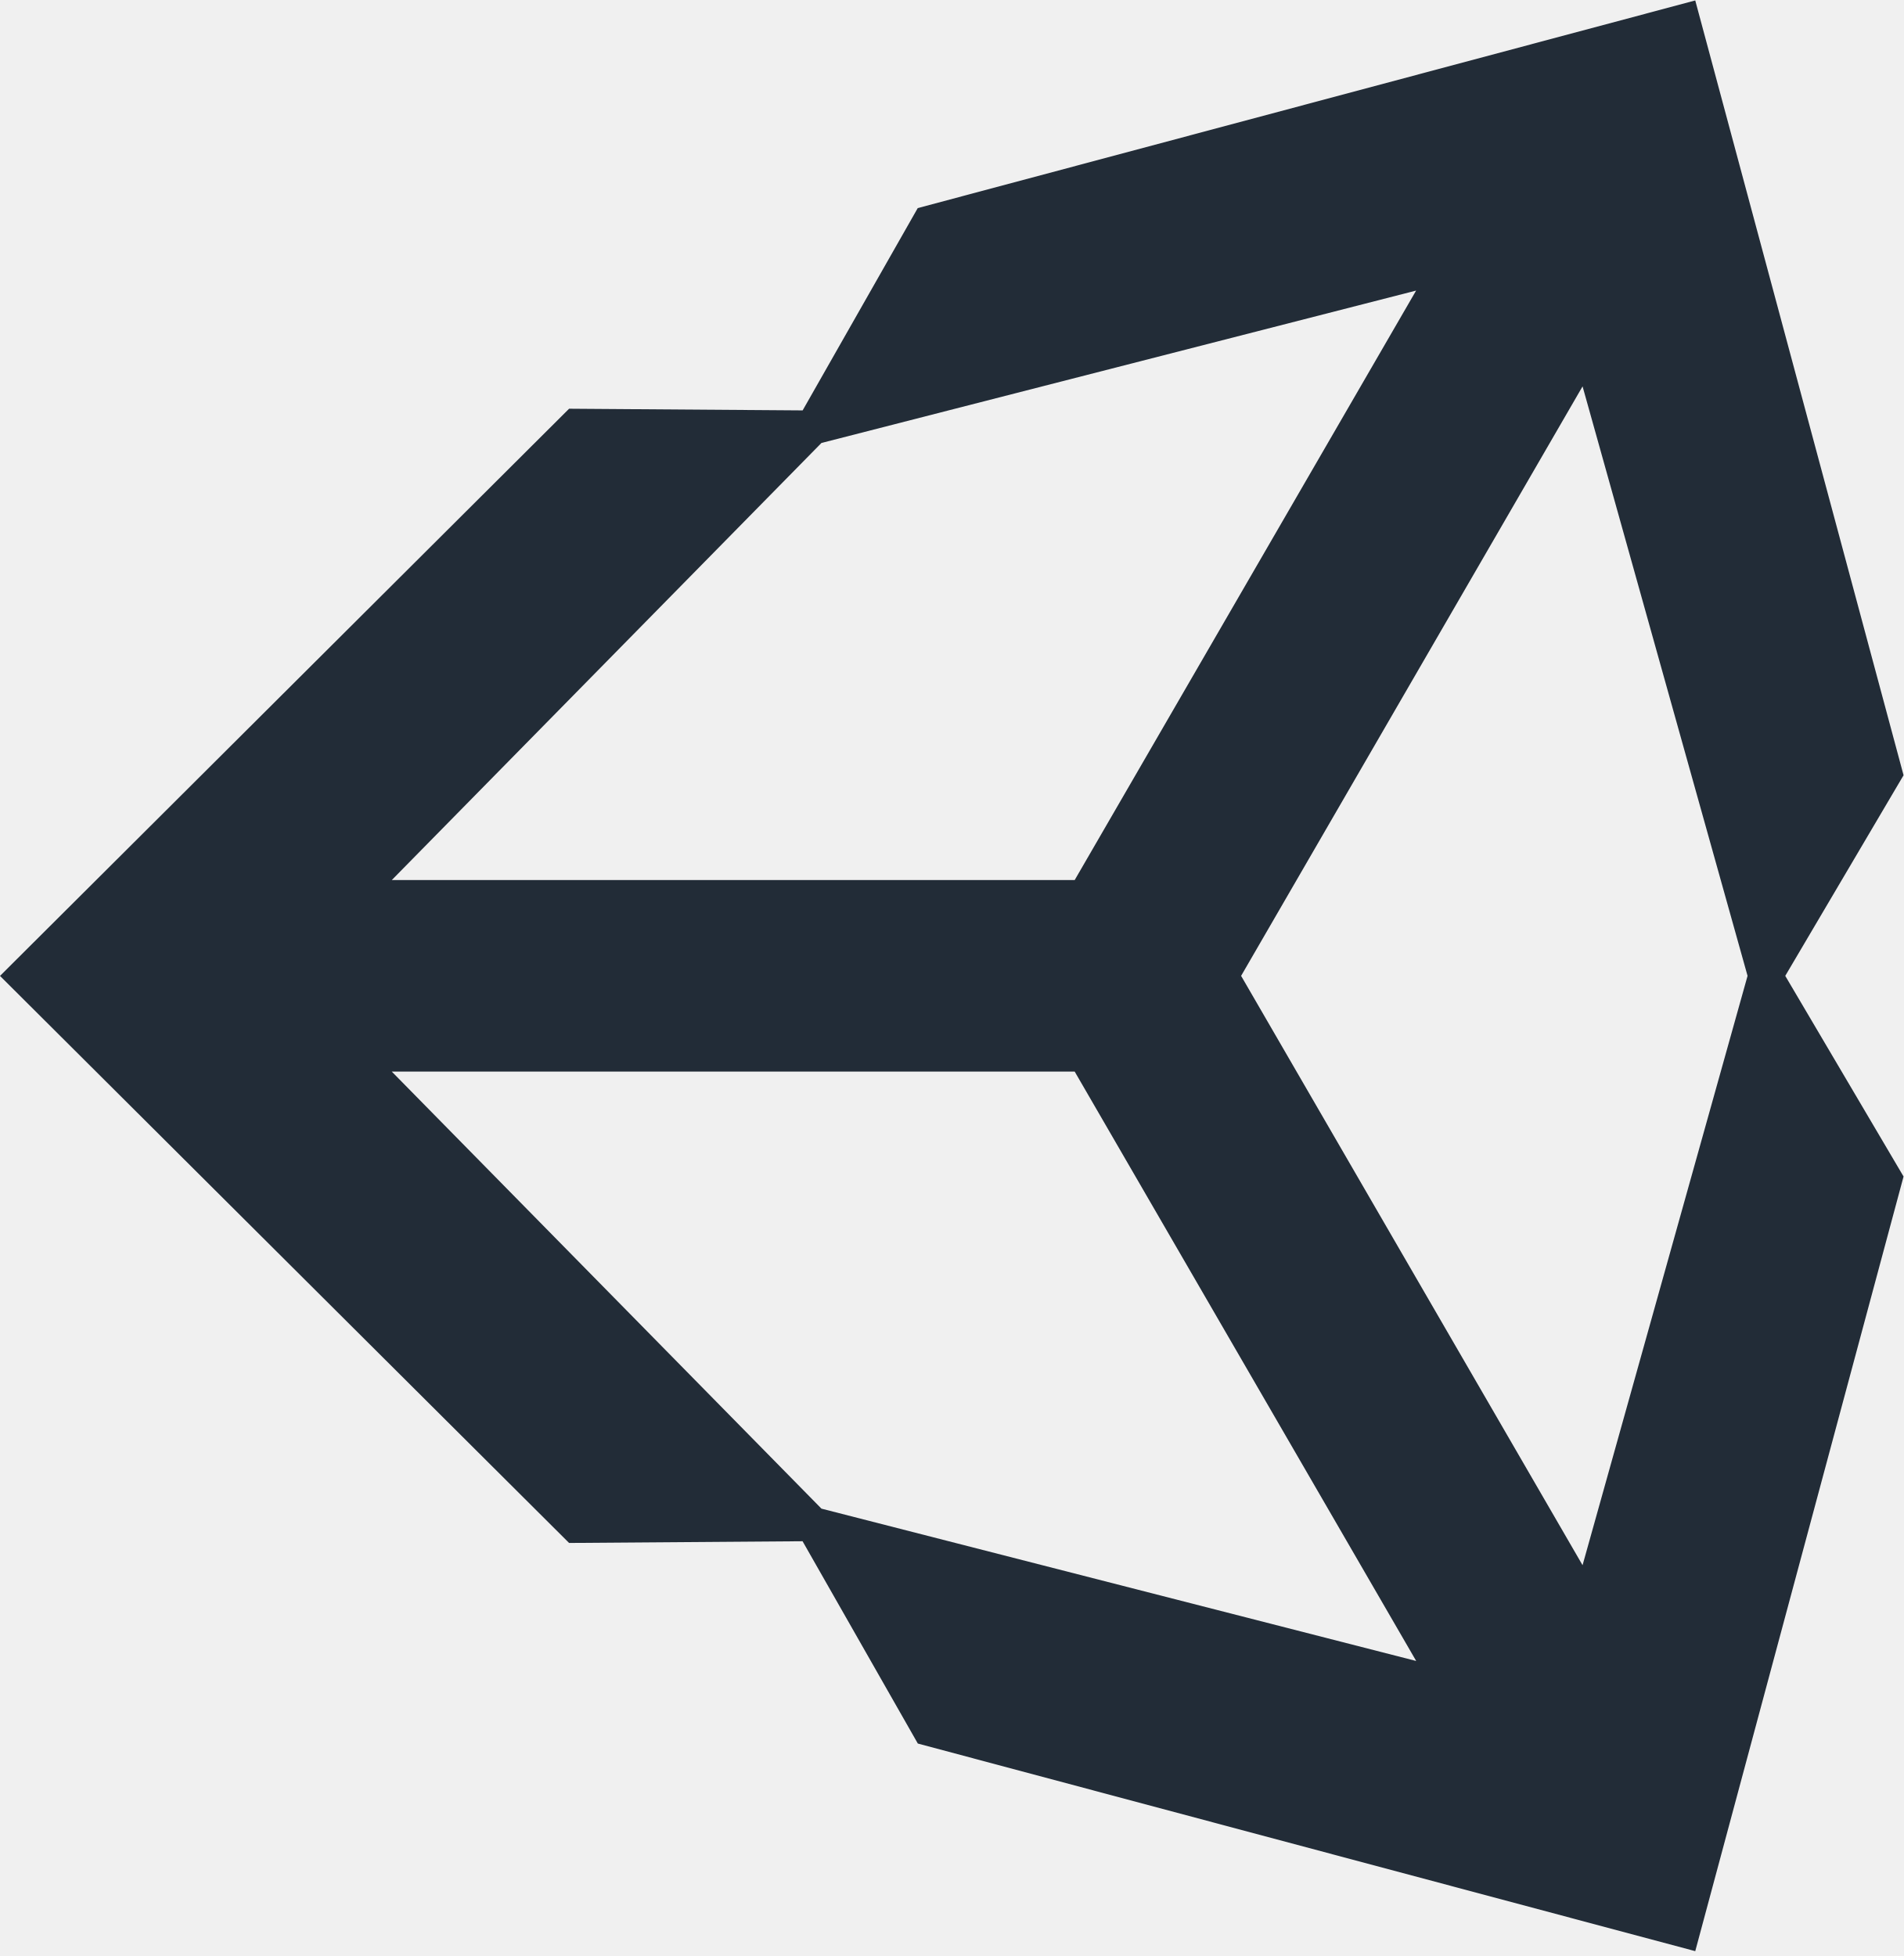
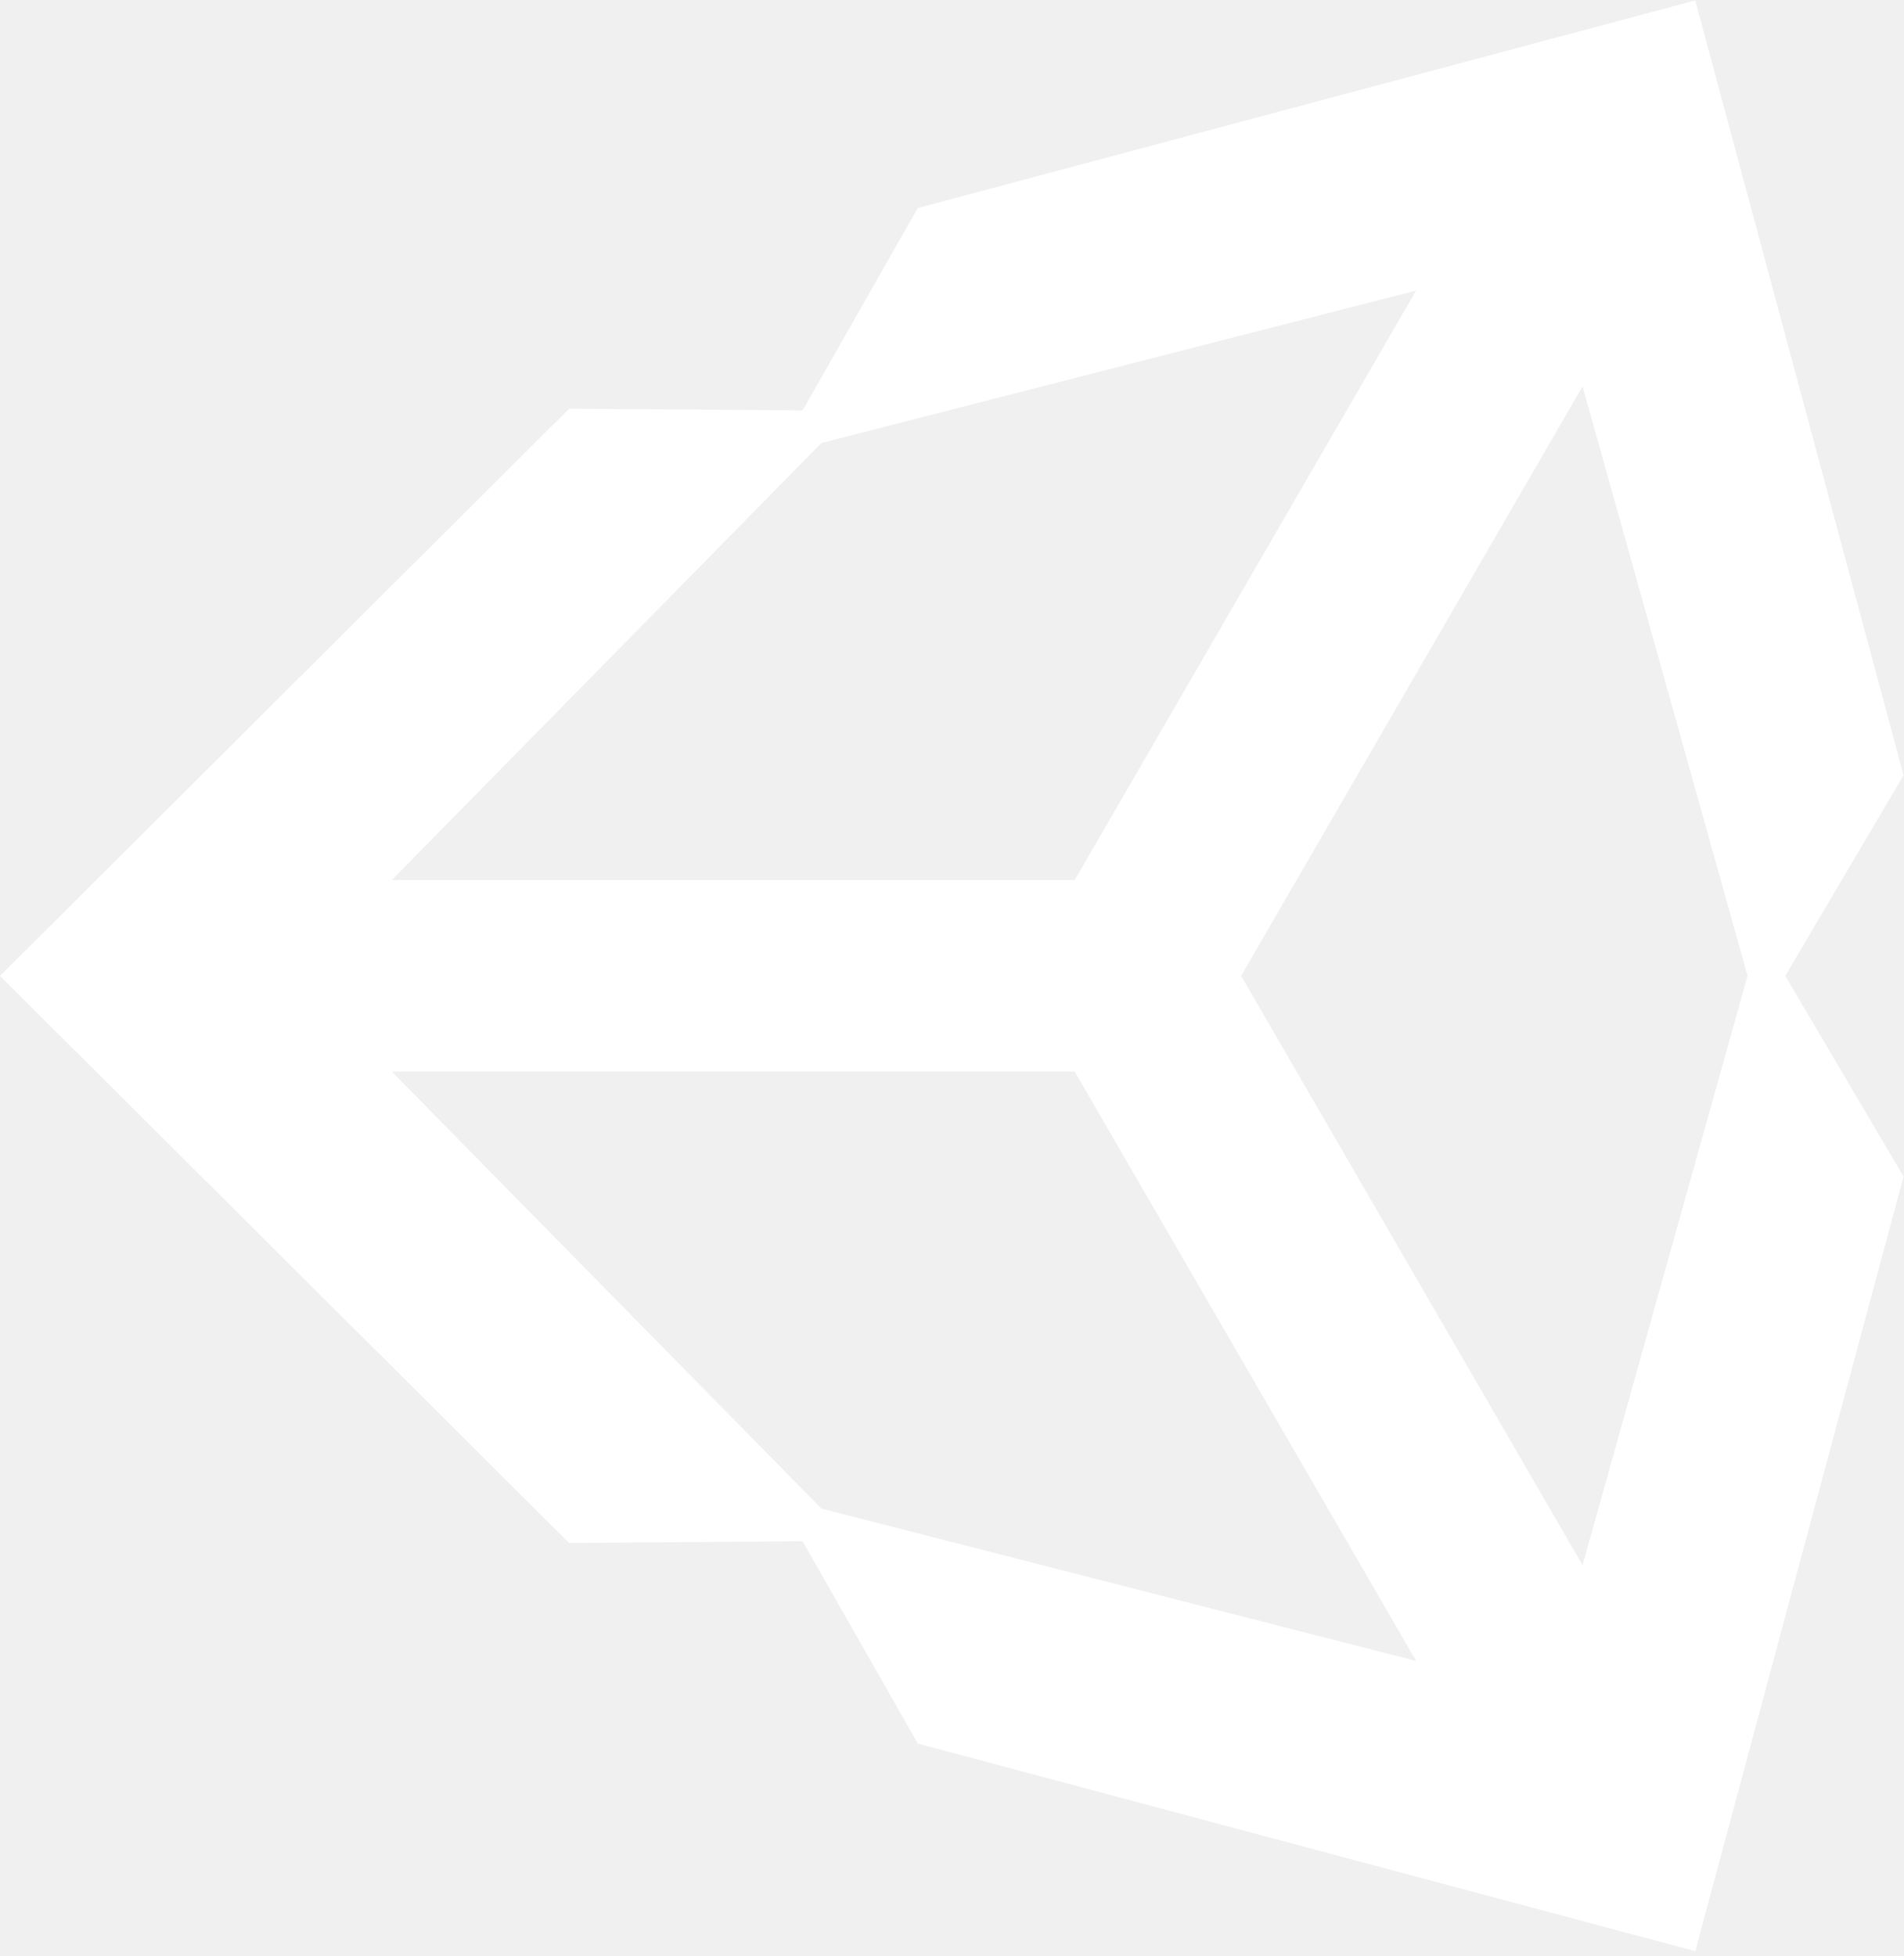
<svg xmlns="http://www.w3.org/2000/svg" width="2433" height="2500" viewBox="0 0 256 263" preserveAspectRatio="xMinYMin meet">
-   <path d="M166.872 131.237l45.91-79.275 22.184 79.275-22.185 79.256-45.909-79.256zm-22.376 12.874l45.916 79.262-79.966-20.486-57.77-58.776h91.82zm45.906-105.033l-45.906 79.275h-91.82l57.77-58.78 79.956-20.495zm65.539 65.18L227.933.06l-104.54 27.925-15.475 27.207-31.401-.225L0 131.244l76.517 76.259h.003l31.388-.232 15.497 27.207 104.528 27.92L255.94 158.22l-15.906-26.982 15.906-26.978z" fill="#222C37" />
+   <path d="M166.872 131.237l45.91-79.275 22.184 79.275-22.185 79.256-45.909-79.256zm-22.376 12.874l45.916 79.262-79.966-20.486-57.77-58.776h91.82zm45.906-105.033l-45.906 79.275h-91.82l57.77-58.78 79.956-20.495zm65.539 65.18L227.933.06l-104.54 27.925-15.475 27.207-31.401-.225L0 131.244l76.517 76.259h.003l31.388-.232 15.497 27.207 104.528 27.92L255.94 158.22l-15.906-26.982 15.906-26.978z" fill="#fff" />
</svg>
